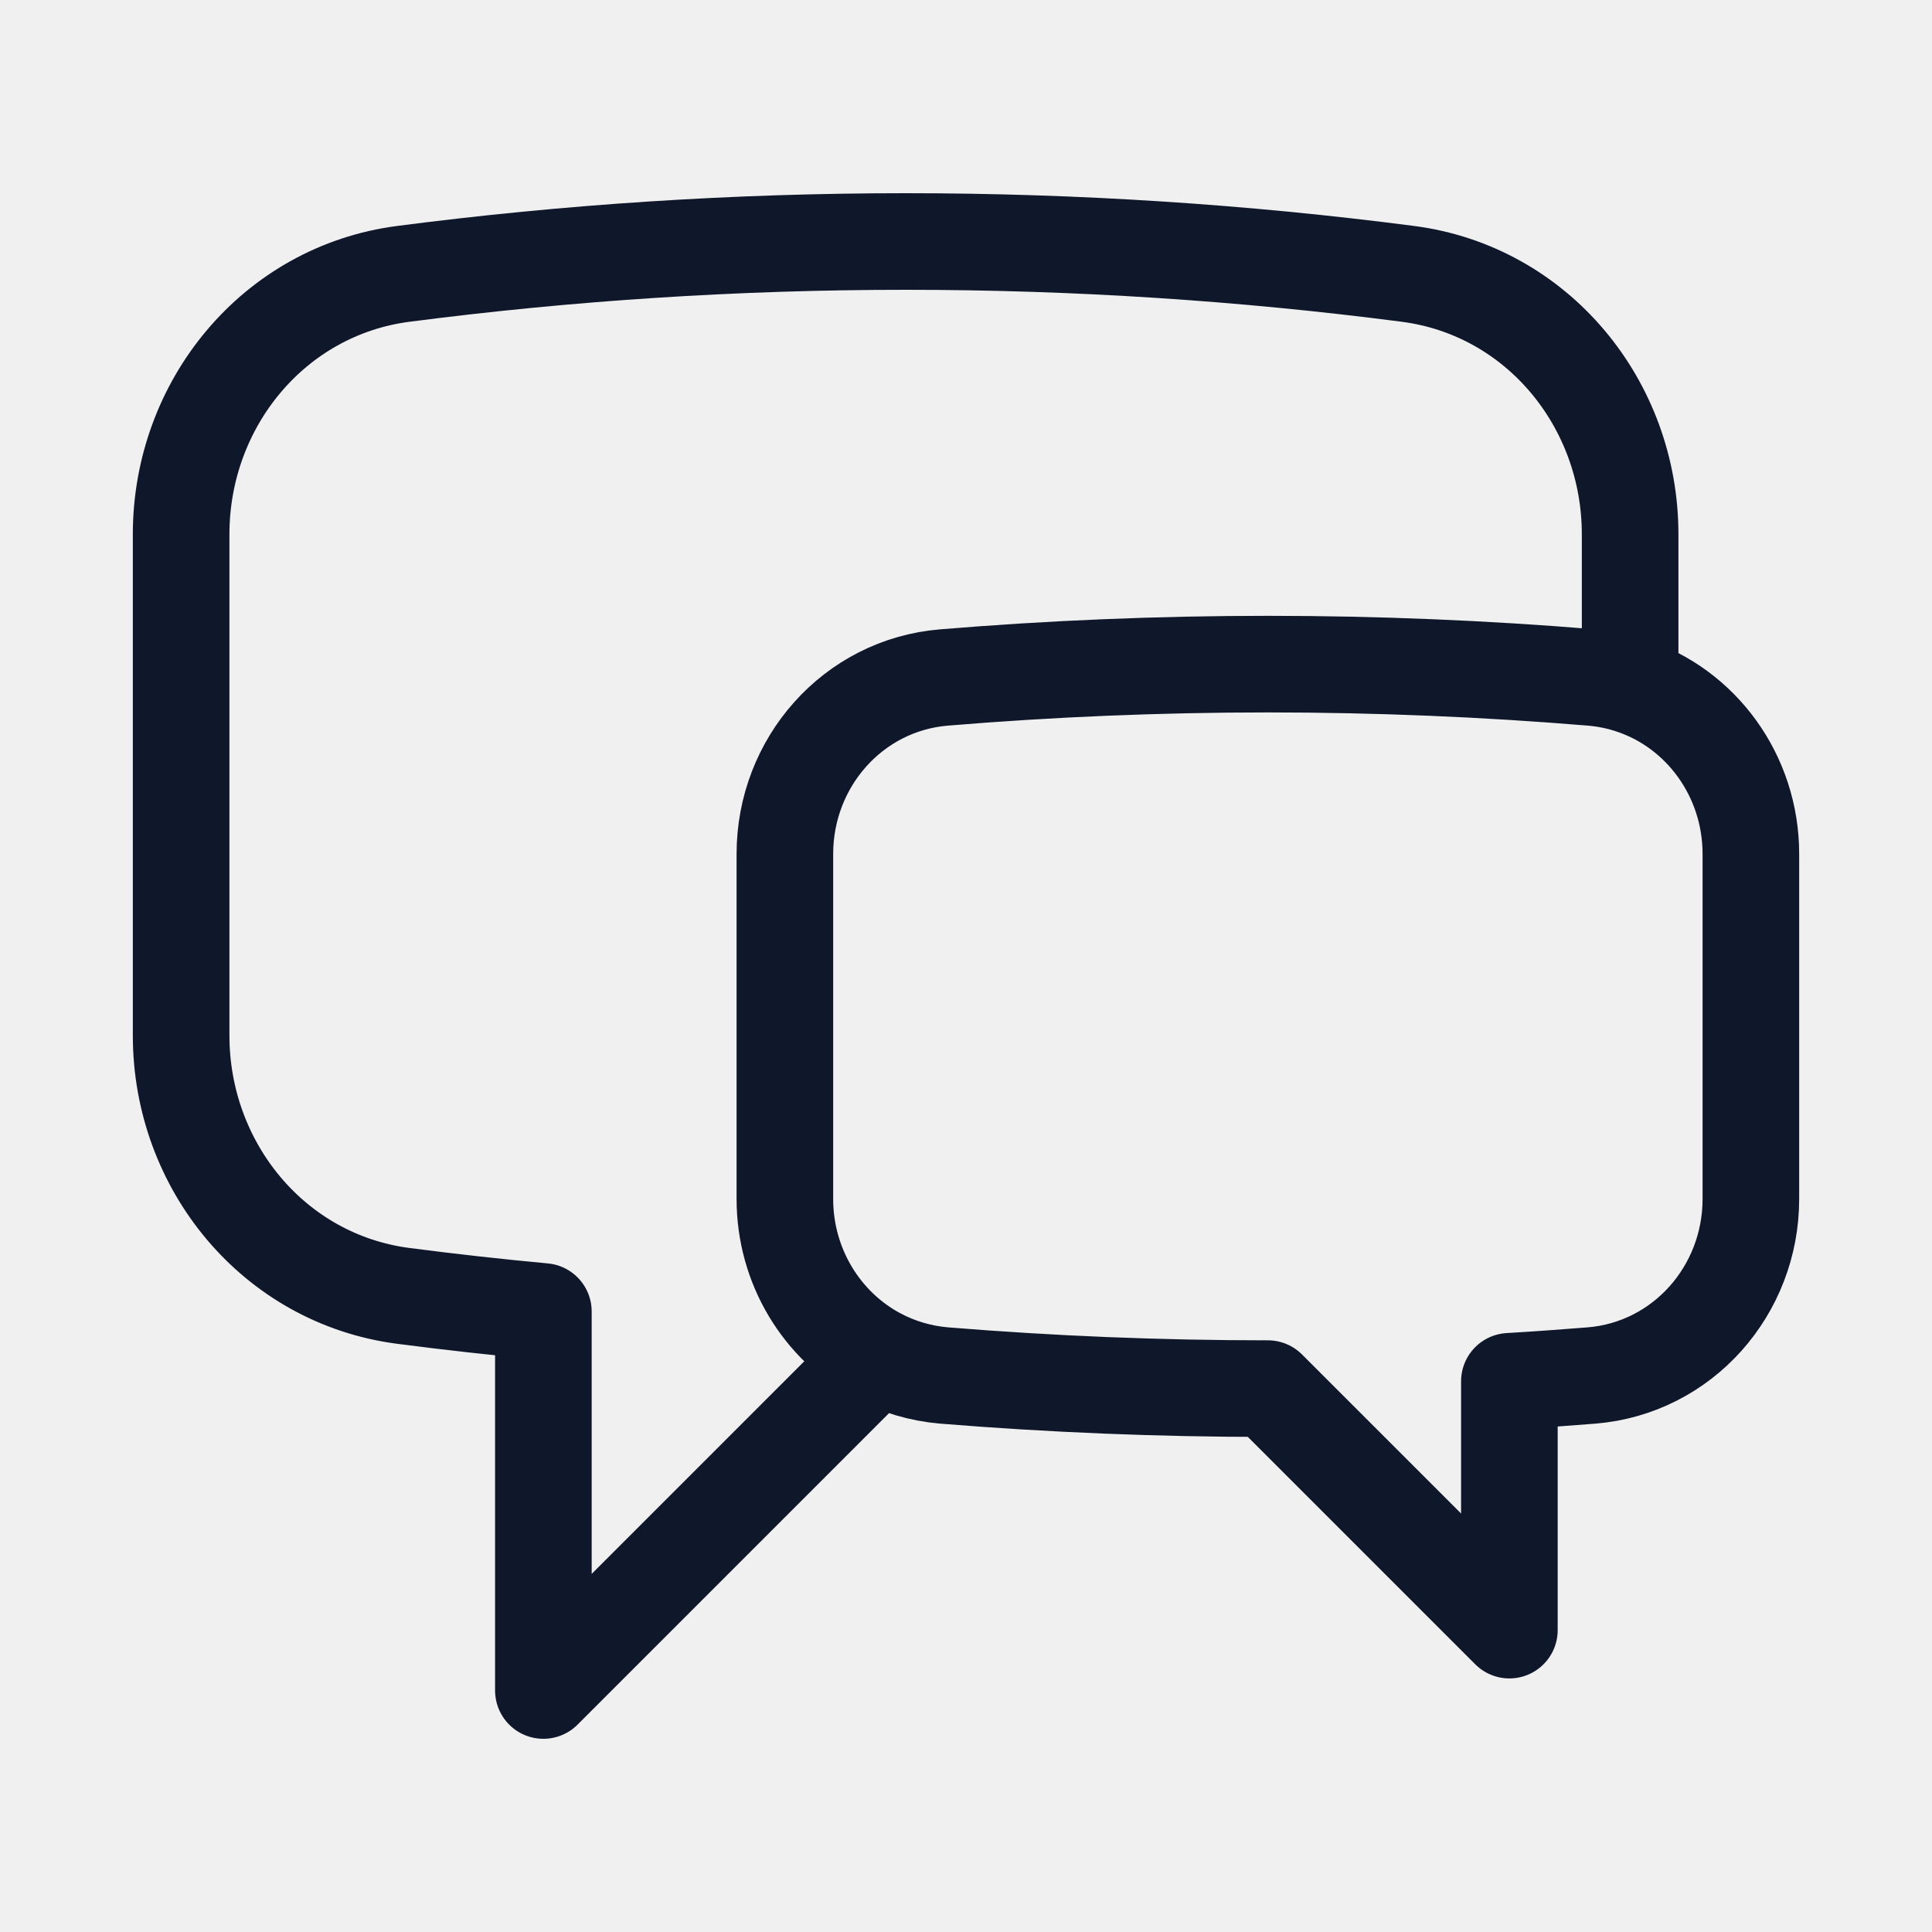
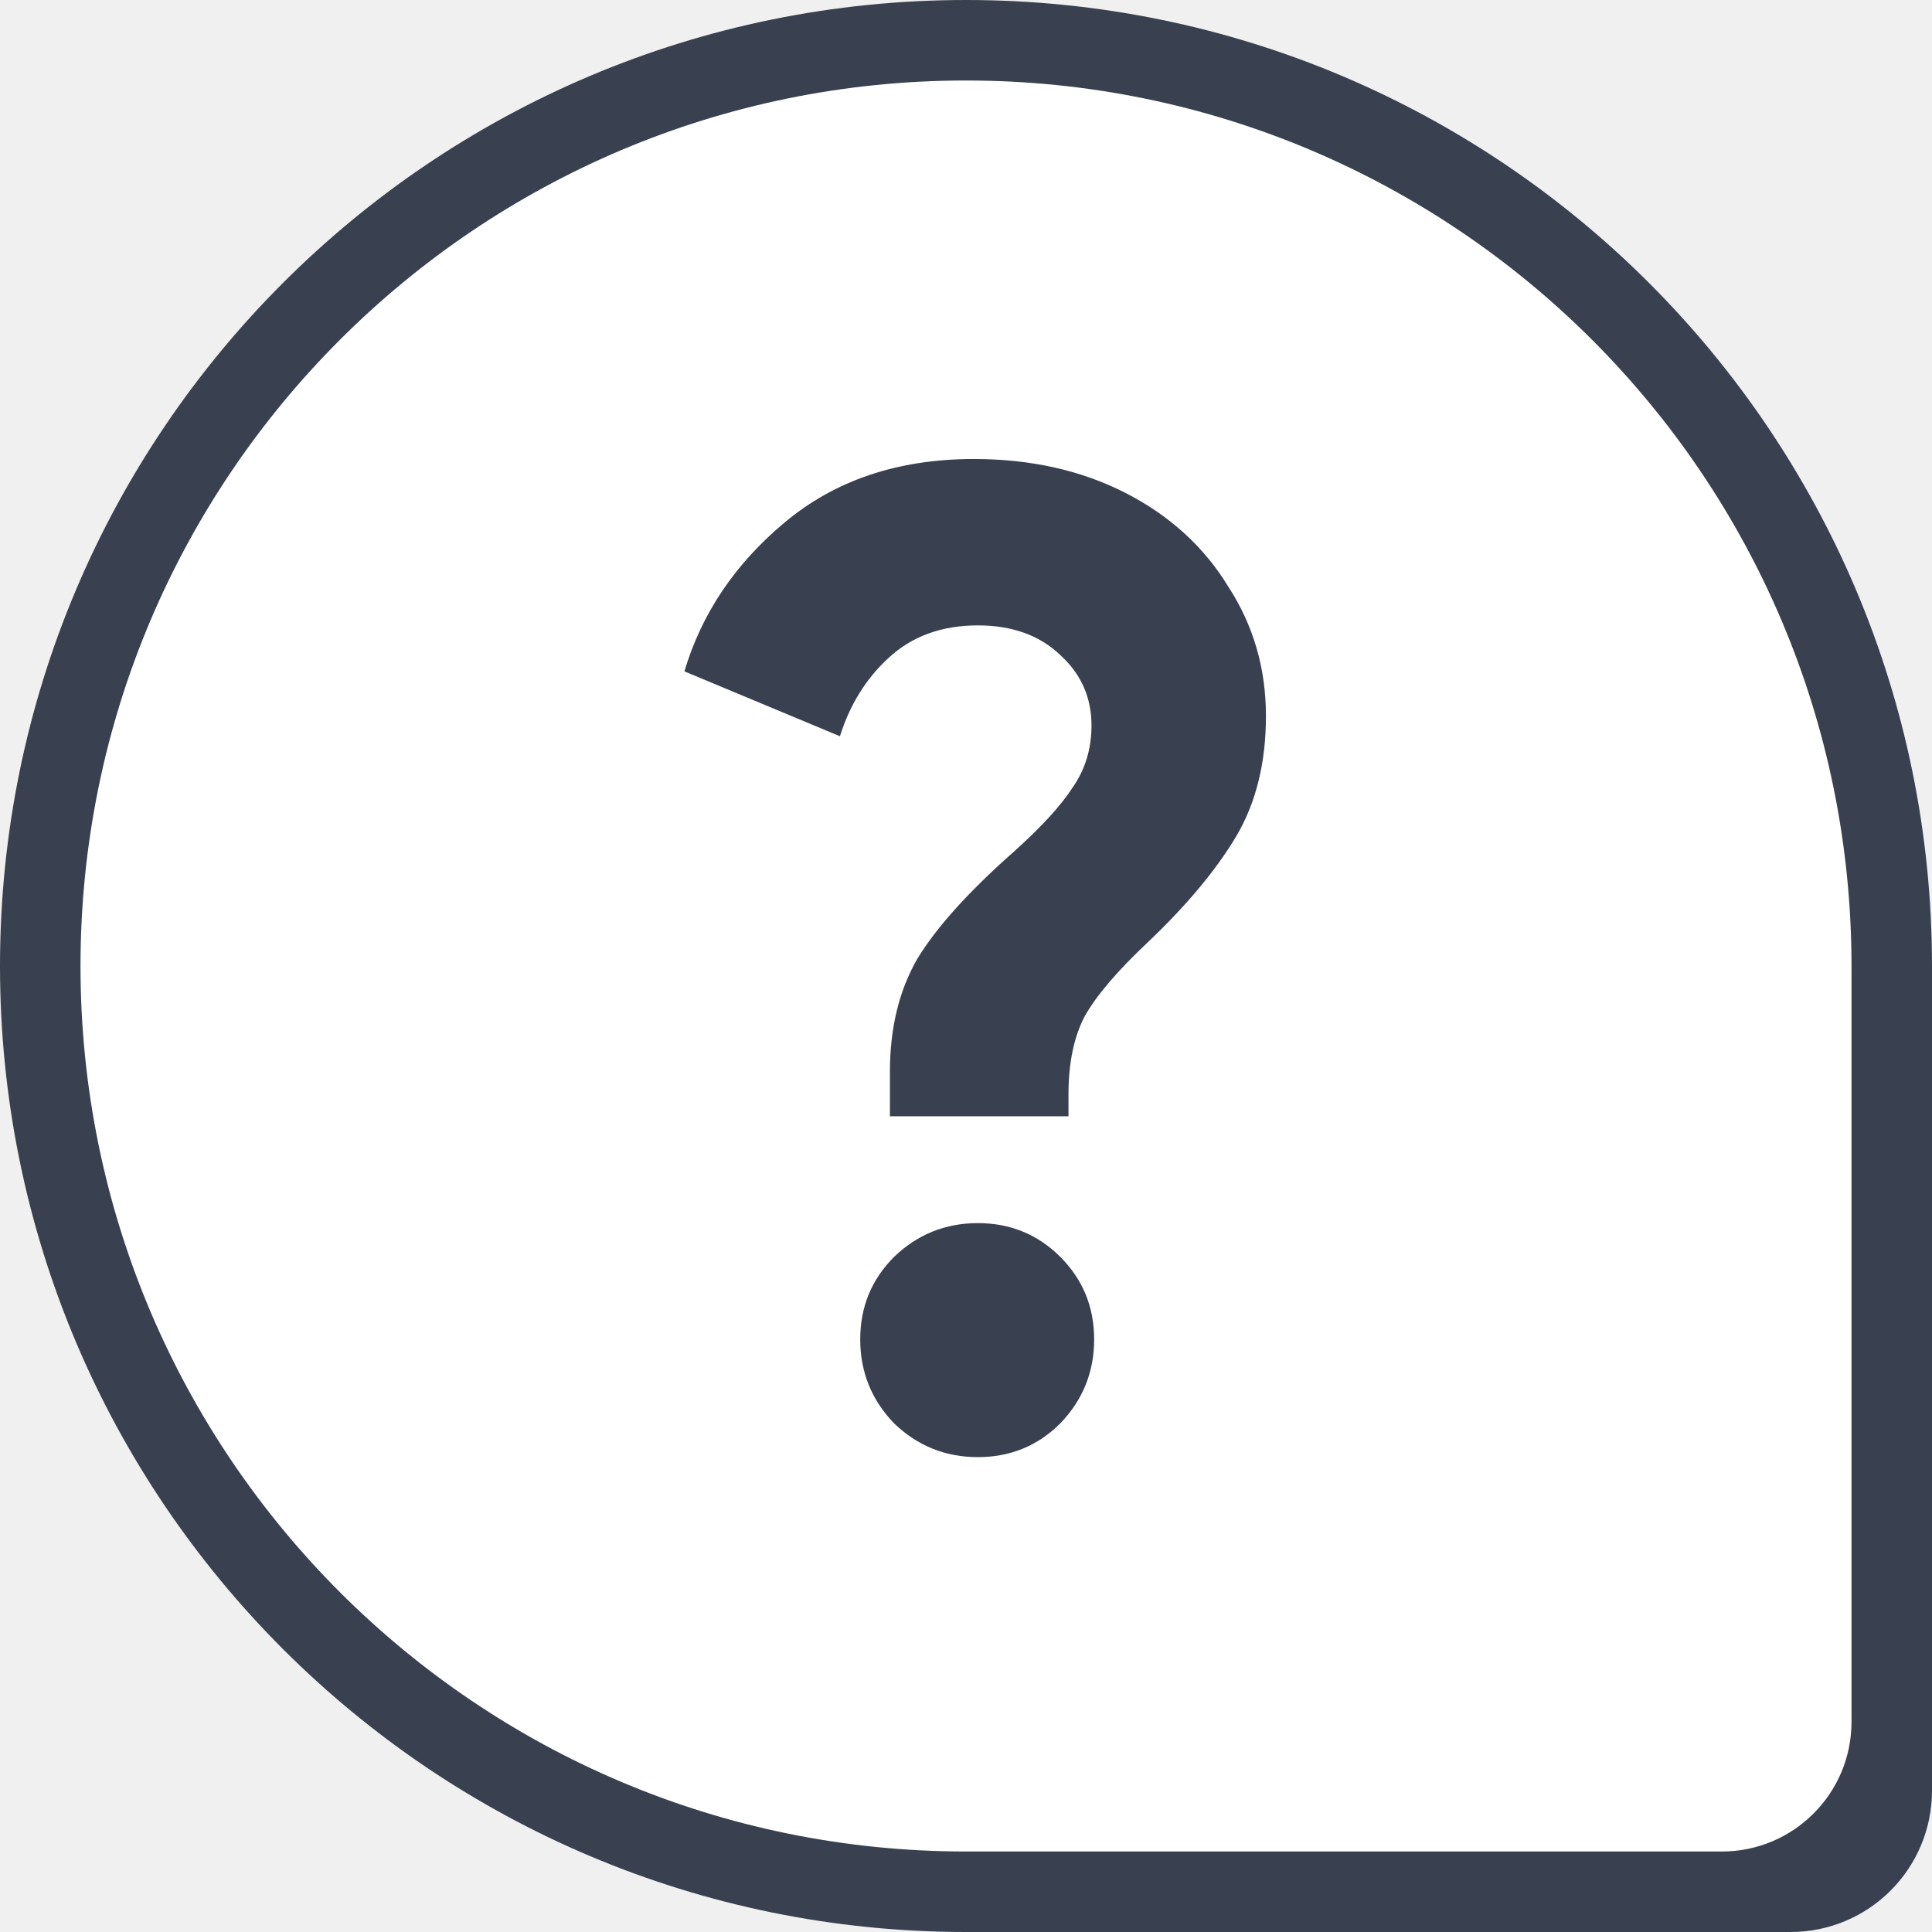
<svg xmlns="http://www.w3.org/2000/svg" width="24" height="24" viewBox="0 0 24 24" fill="none">
-   <path d="M20.25 8.511C21.134 8.795 21.75 9.639 21.75 10.608V14.894C21.75 16.03 20.903 16.994 19.77 17.087C19.431 17.114 19.091 17.139 18.75 17.159V20.25L15.75 17.25C14.396 17.25 13.056 17.195 11.73 17.087C11.432 17.062 11.153 16.977 10.905 16.845M20.25 8.511C20.099 8.462 19.939 8.43 19.774 8.416C18.447 8.306 17.105 8.25 15.75 8.25C14.395 8.25 13.053 8.306 11.726 8.416C10.595 8.51 9.75 9.473 9.75 10.608V14.894C9.75 15.731 10.21 16.475 10.905 16.845M20.25 8.511V6.637C20.25 5.016 19.098 3.611 17.49 3.402C15.448 3.137 13.365 3 11.25 3C9.135 3 7.052 3.137 5.01 3.402C3.402 3.611 2.25 5.016 2.25 6.637V12.863C2.25 14.484 3.402 15.889 5.01 16.098C5.587 16.173 6.167 16.238 6.75 16.292V21L10.905 16.845" stroke="#0F172A" stroke-width="1.2" stroke-linecap="round" stroke-linejoin="round" />
+   <g id="Frame 15131">
+     <path id="Rectangle 9138" d="M0.5 12C0.5 5.649 5.649 0.5 12 0.5C18.351 0.5 23.5 5.649 23.5 12V22.244C23.5 22.938 22.938 23.5 22.244 23.5H12C5.649 23.5 0.5 18.351 0.5 12Z" fill="#394150" stroke="#394150" />
+     <path id="Subtract" fill-rule="evenodd" clip-rule="evenodd" d="M12 1C5.925 1 1 5.925 1 12C1 18.075 5.925 23 12 23H21.39C22.279 23 23 22.279 23 21.39V12C23 5.925 18.075 1 12 1ZM11.391 11.918C11.167 12.31 11.055 12.775 11.055 13.313V13.867H13.273V13.598C13.273 13.206 13.34 12.882 13.475 12.624C13.62 12.366 13.883 12.058 14.264 11.7C14.746 11.241 15.11 10.804 15.356 10.39C15.602 9.975 15.726 9.477 15.726 8.894C15.726 8.301 15.569 7.763 15.255 7.282C14.953 6.789 14.527 6.402 13.979 6.122C13.43 5.842 12.803 5.702 12.097 5.702C11.156 5.702 10.372 5.966 9.745 6.492C9.129 7.007 8.715 7.623 8.502 8.34L10.434 9.146C10.557 8.754 10.758 8.43 11.039 8.172C11.33 7.903 11.699 7.769 12.147 7.769C12.573 7.769 12.915 7.892 13.172 8.138C13.43 8.374 13.559 8.665 13.559 9.012C13.559 9.303 13.48 9.561 13.323 9.785C13.178 10.009 12.937 10.272 12.601 10.574C12.03 11.078 11.627 11.526 11.391 11.918ZM11.106 17.681C11.397 17.961 11.744 18.101 12.147 18.101C12.55 18.101 12.892 17.961 13.172 17.681C13.452 17.39 13.592 17.042 13.592 16.639C13.592 16.236 13.452 15.894 13.172 15.614C12.892 15.334 12.55 15.194 12.147 15.194C11.744 15.194 11.397 15.334 11.106 15.614C10.826 15.894 10.686 16.236 10.686 16.639C10.686 17.042 10.826 17.39 11.106 17.681Z" fill="white" />
+   </g>
</svg>
